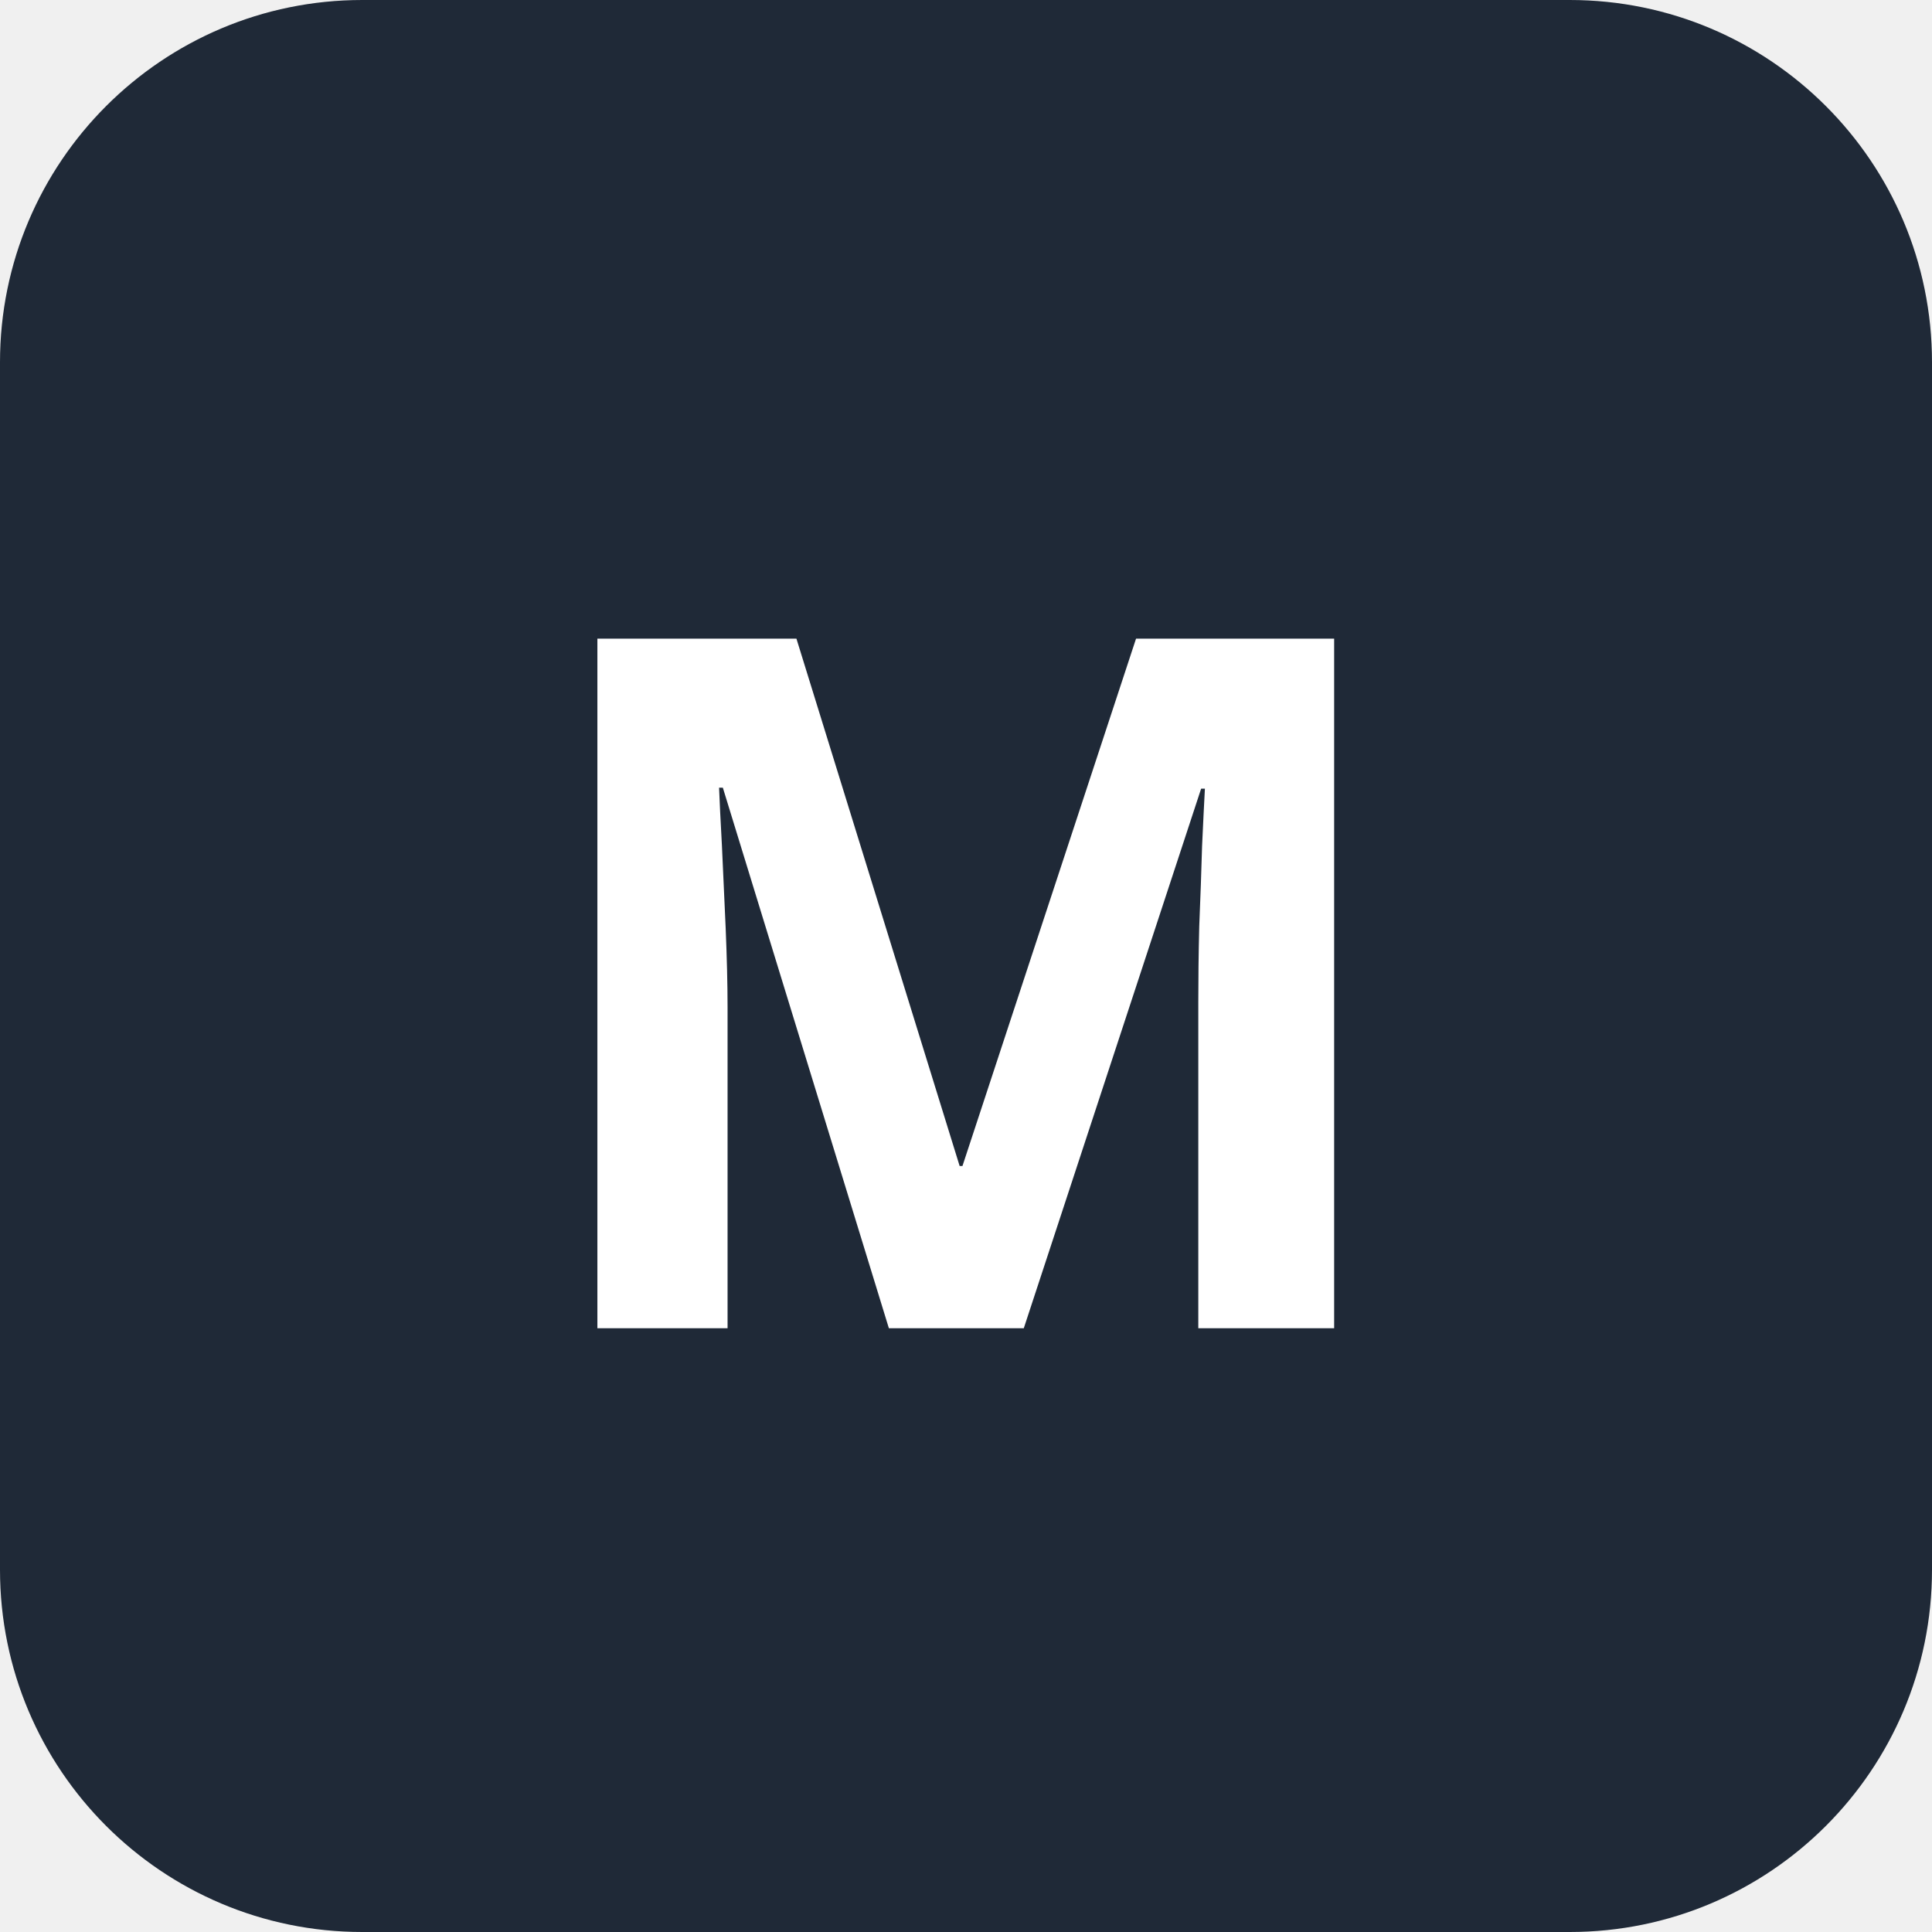
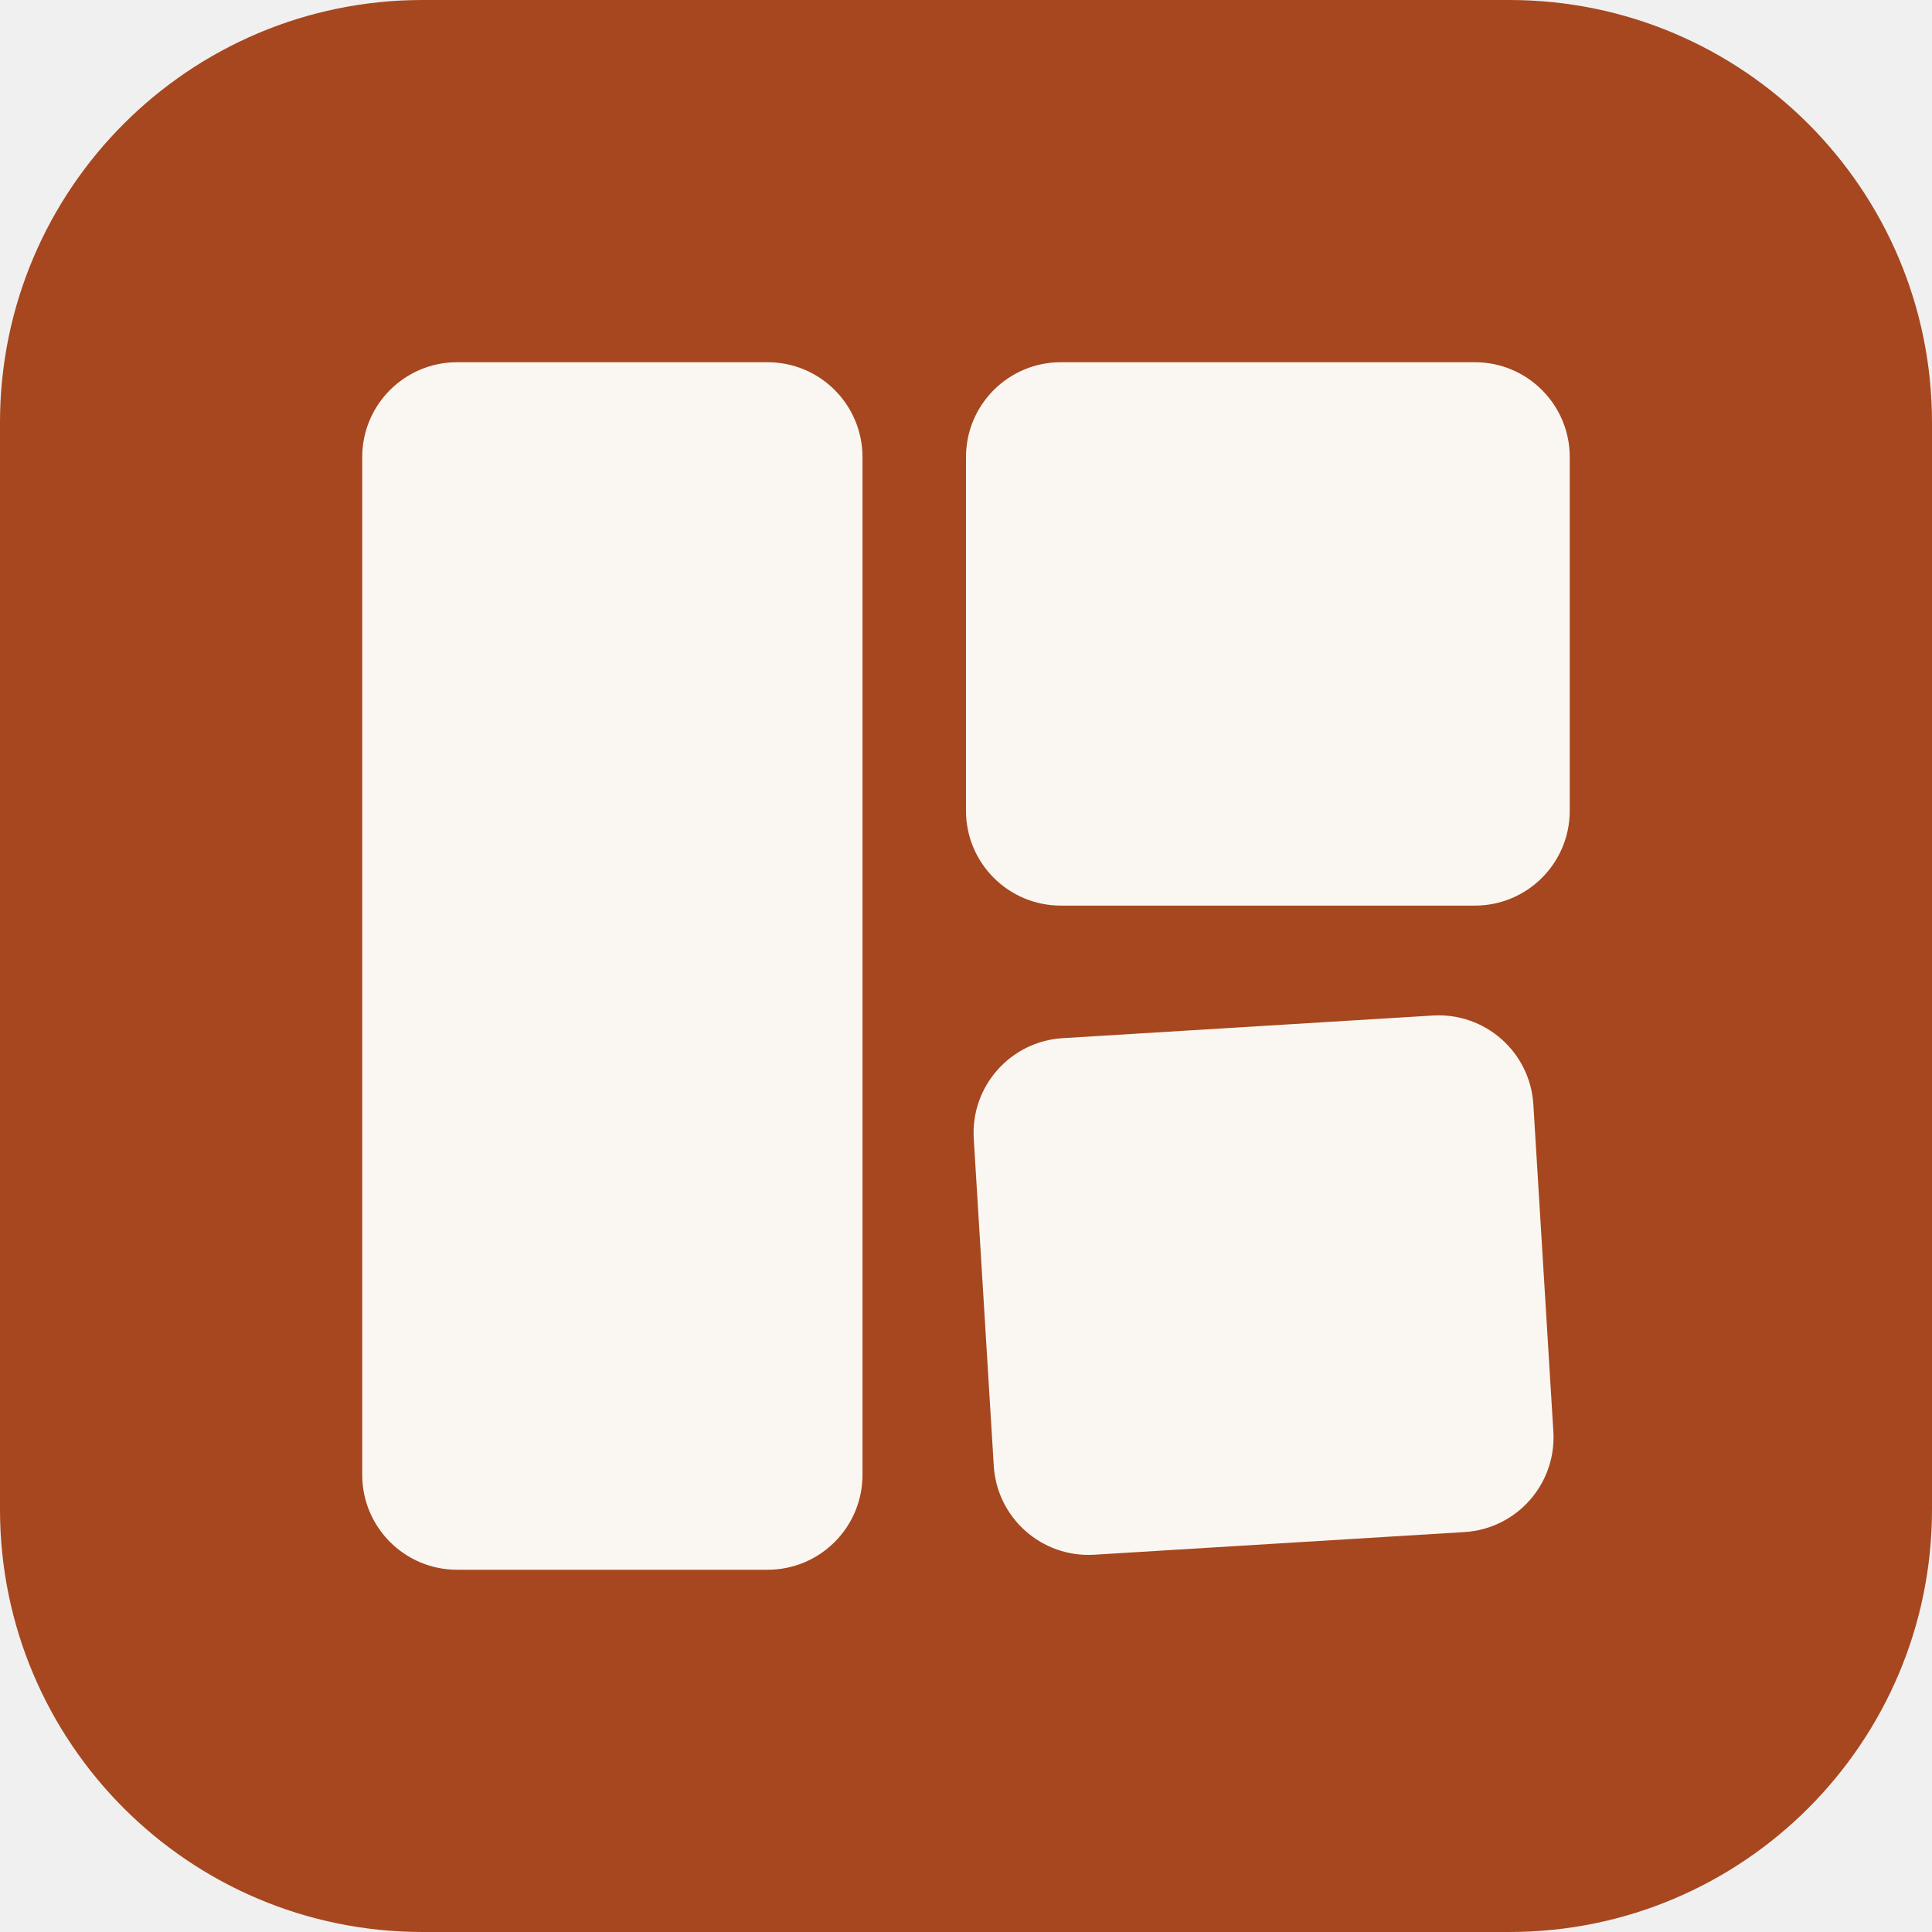
- <svg xmlns="http://www.w3.org/2000/svg" viewBox="0 0 32 32">
-   <rect width="32" height="32" rx="6" fill="#1f2937" />
-   <text x="16" y="22" font-family="system-ui, sans-serif" font-size="16" font-weight="700" fill="#fff" text-anchor="middle">M</text>
+ <svg xmlns="http://www.w3.org/2000/svg" viewBox="0 0 32 32" role="img" aria-label="Mebel Pro">
+   <rect width="32" height="32" rx="7" fill="#A6471F" />
+   <g fill="#FAF7F2" transform="translate(4.571,4.571) scale(0.7143)">
+     <rect x="2" y="2" width="11.6" height="28" rx="2.2" />
+     <rect x="16" y="2" width="14" height="12.6" rx="2.2" />
+     <rect x="16.4" y="17.4" width="13" height="12" rx="2.2" transform="rotate(-3.5 22.9 23.4)" />
+   </g>
</svg>
